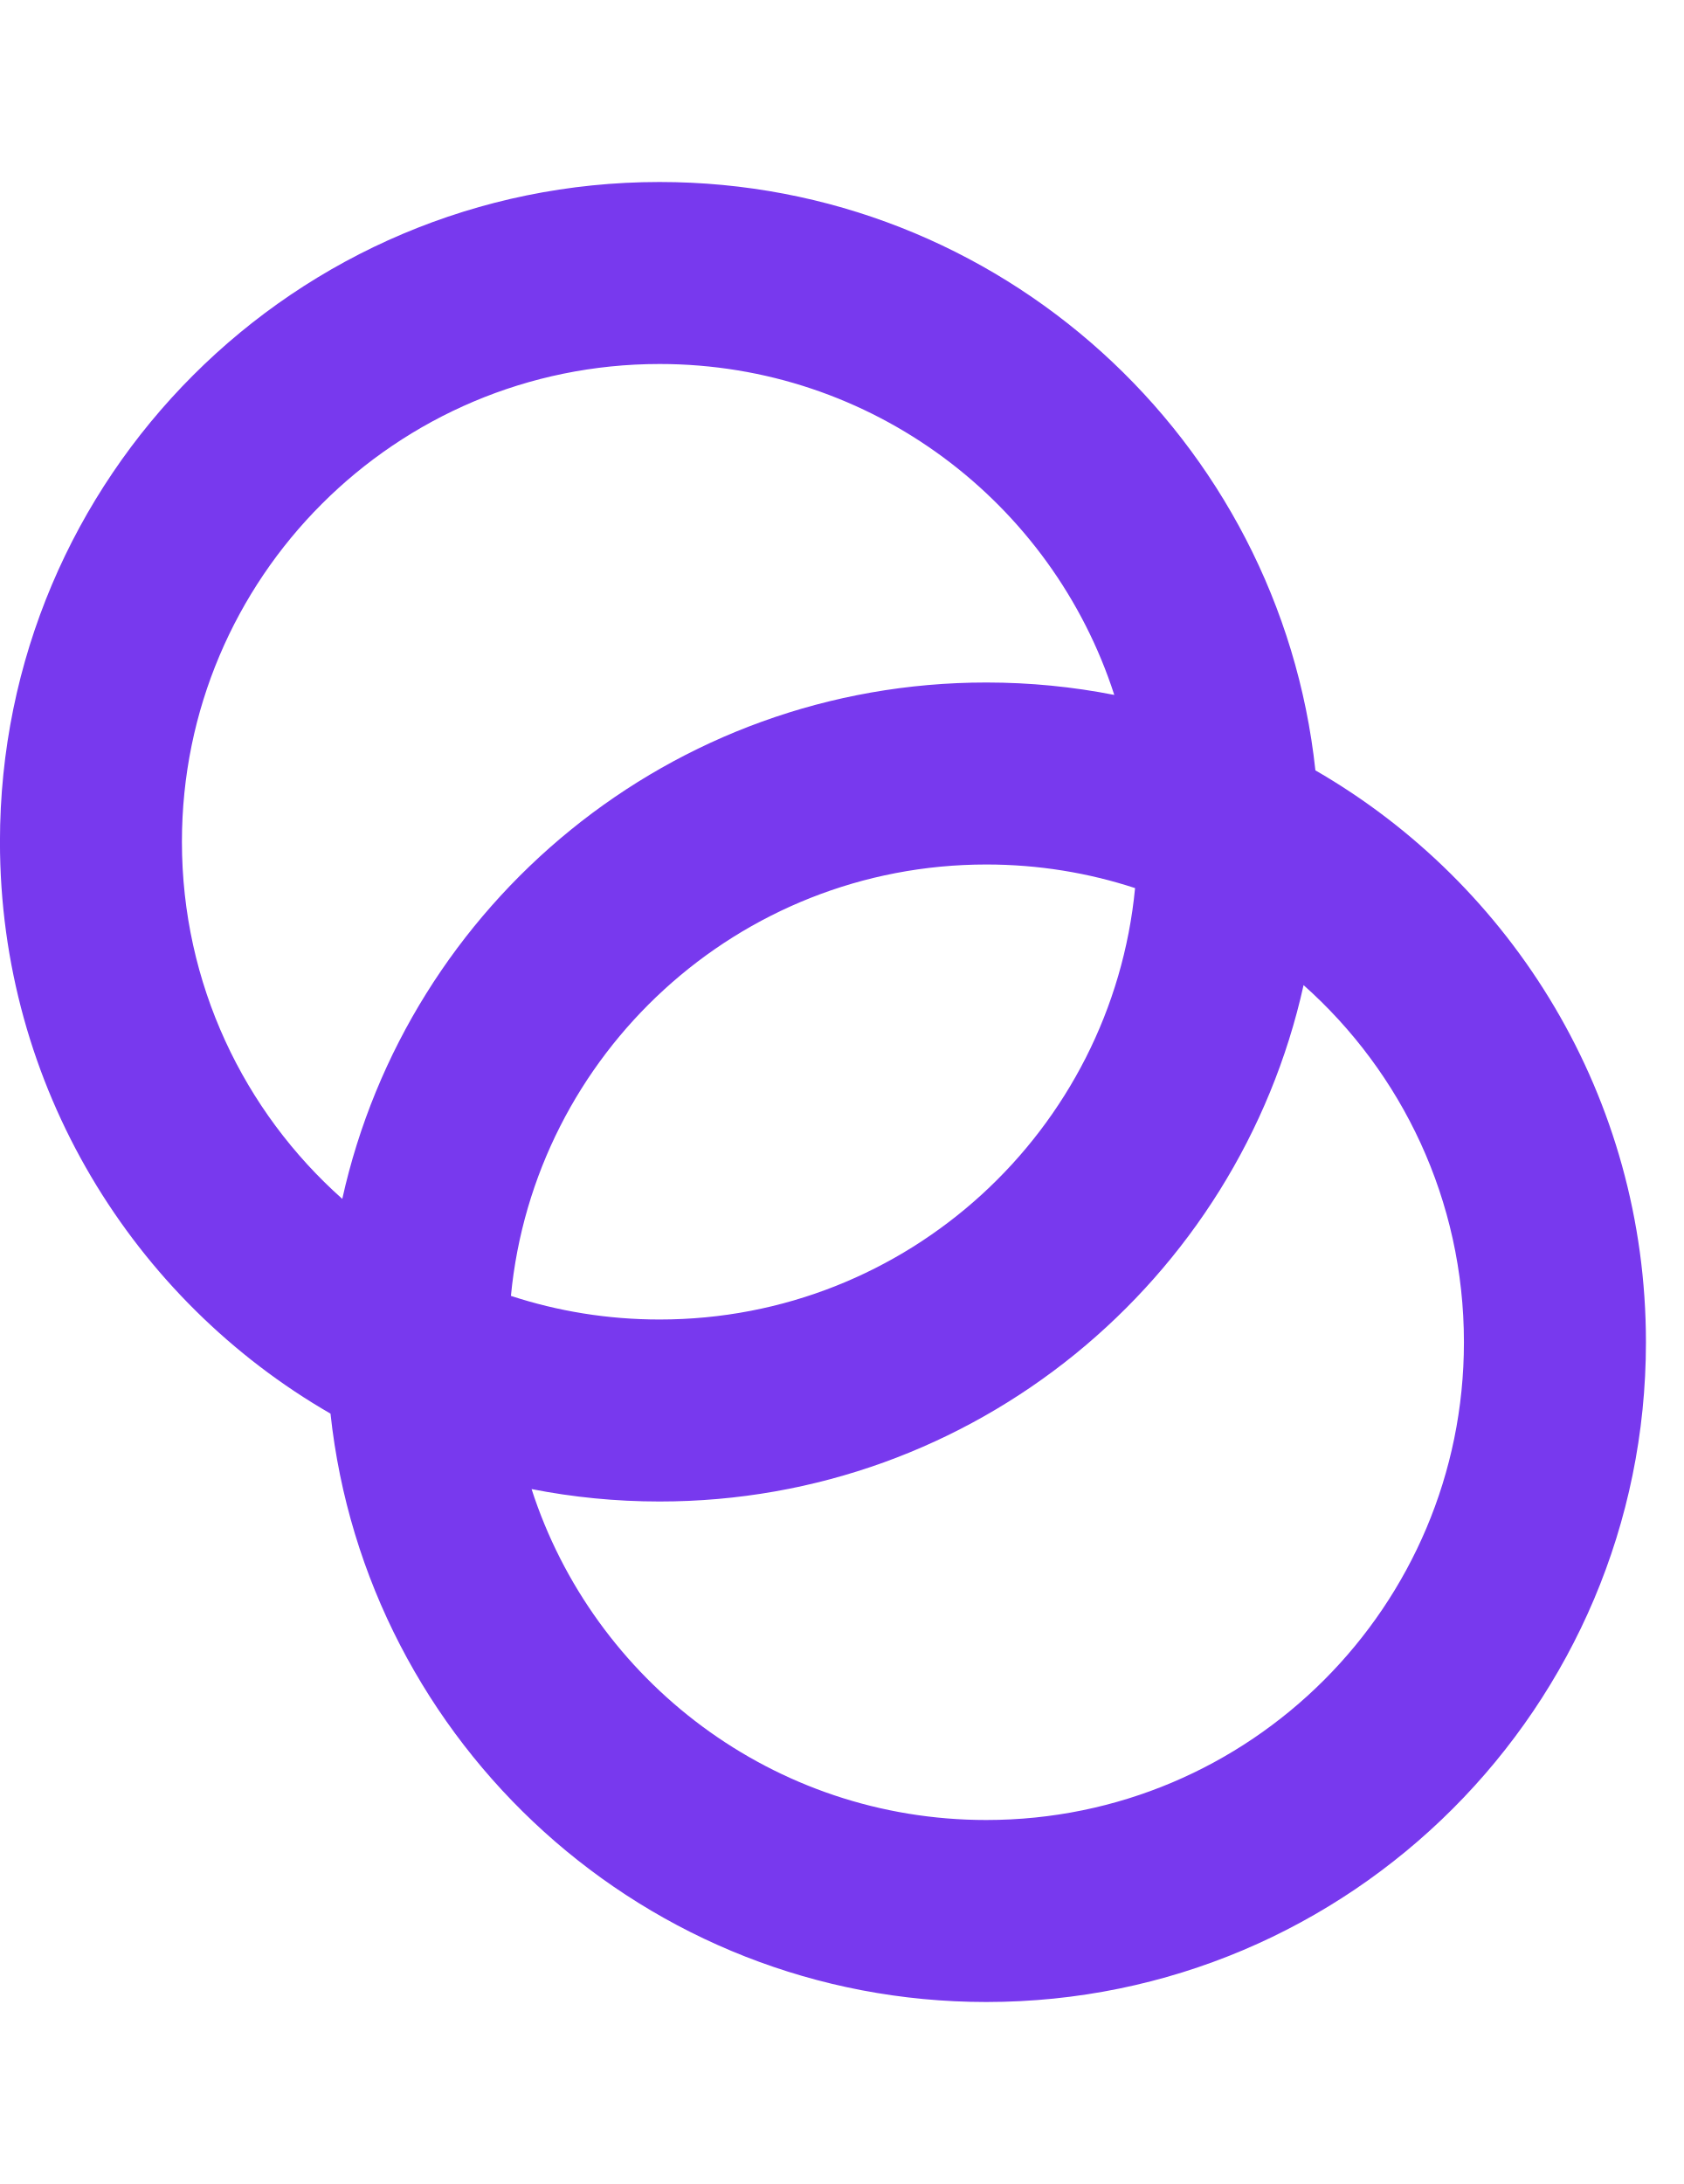
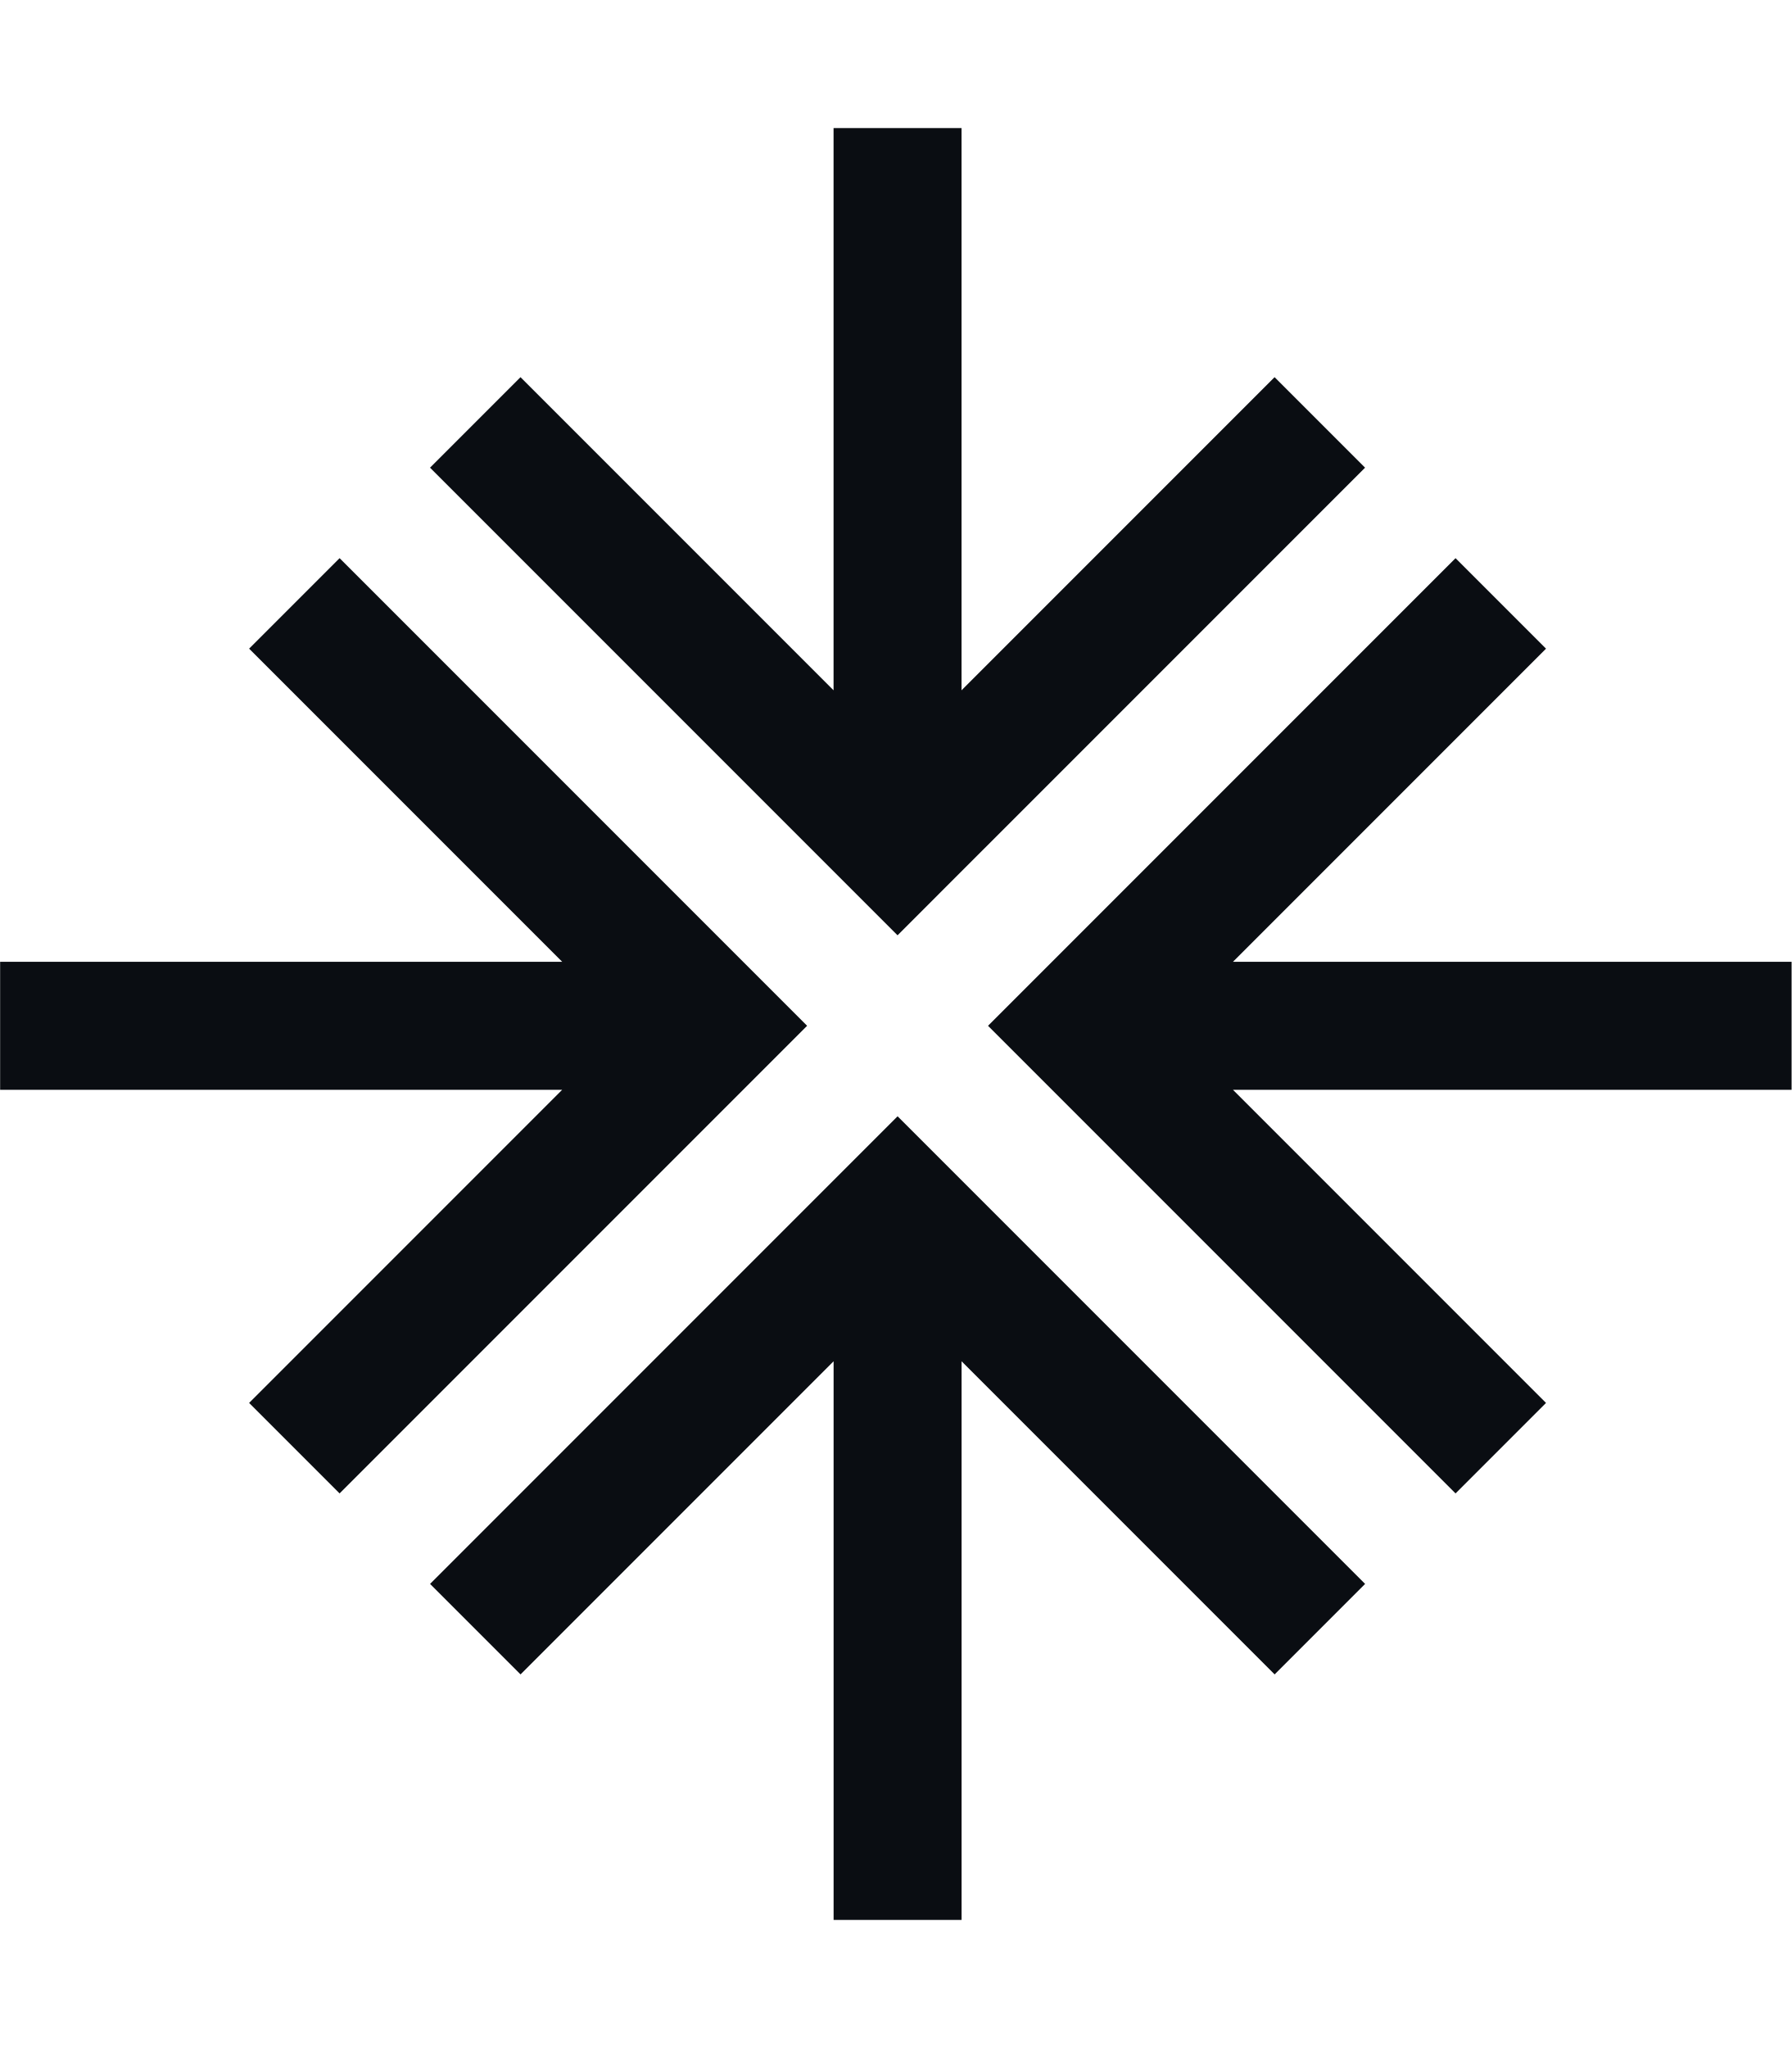
- <svg xmlns="http://www.w3.org/2000/svg" fill="none" height="48" viewBox="0 0 37 48" width="37">
-   <path clip-rule="evenodd" d="m24.951 19.519c-.512 5.321-4.996 9.481-10.451 9.481-1.142 0-2.241-.182-3.269-.519.512-5.321 4.996-9.481 10.451-9.481 1.142 0 2.241.182 3.27.519zm-.457-4.246c-.91-.179-1.851-.273-2.813-.273-6.926 0-12.718 4.856-14.157 11.349-2.163-1.923-3.525-4.727-3.525-7.849 0-5.799 4.701-10.5 10.5-10.5 4.673 0 8.633 3.053 9.995 7.273zm4.421 1.658c-.782-7.27-6.938-12.931-14.416-12.931-8.008 0-14.5 6.492-14.5 14.5 0 5.373 2.923 10.064 7.266 12.569.782 7.27 6.938 12.931 14.416 12.931 8.008 0 14.5-6.492 14.5-14.5 0-5.373-2.923-10.064-7.266-12.569zm-.26 4.72c-1.439 6.493-7.231 11.349-14.157 11.349-.963 0-1.903-.094-2.813-.273 1.362 4.22 5.322 7.273 9.995 7.273 5.799 0 10.5-4.701 10.5-10.5 0-3.122-1.362-5.925-3.525-7.849z" fill="#7839ee" fill-rule="evenodd" />
+ <svg xmlns="http://www.w3.org/2000/svg" fill="none" height="48" viewBox="0 0 42 48" width="42">
+   <path clip-rule="evenodd" d="m22.102 20.86 9.899-9.899-2.121-2.121-7.339 7.339v-13.178h-3v13.178l-7.339-7.339-2.121 2.121 9.899 9.899 1.061 1.061zm2.121 2.121 9.899-9.899 2.121 2.121-7.339 7.339h13.096v3h-13.096l7.339 7.339-2.121 2.121-9.899-9.899-1.061-1.061zm-16.262 12.021 9.899-9.899 1.061-1.061-1.061-1.061-9.899-9.899-2.121 2.121 7.339 7.339h-13.176v3h13.176l-7.339 7.339zm12.02-7.778-9.899 9.899 2.121 2.121 7.339-7.339v13.094h3v-13.094l7.339 7.339 2.121-2.121-9.899-9.899-1.061-1.061z" fill="#0A0D12" fill-rule="evenodd" />
</svg>
